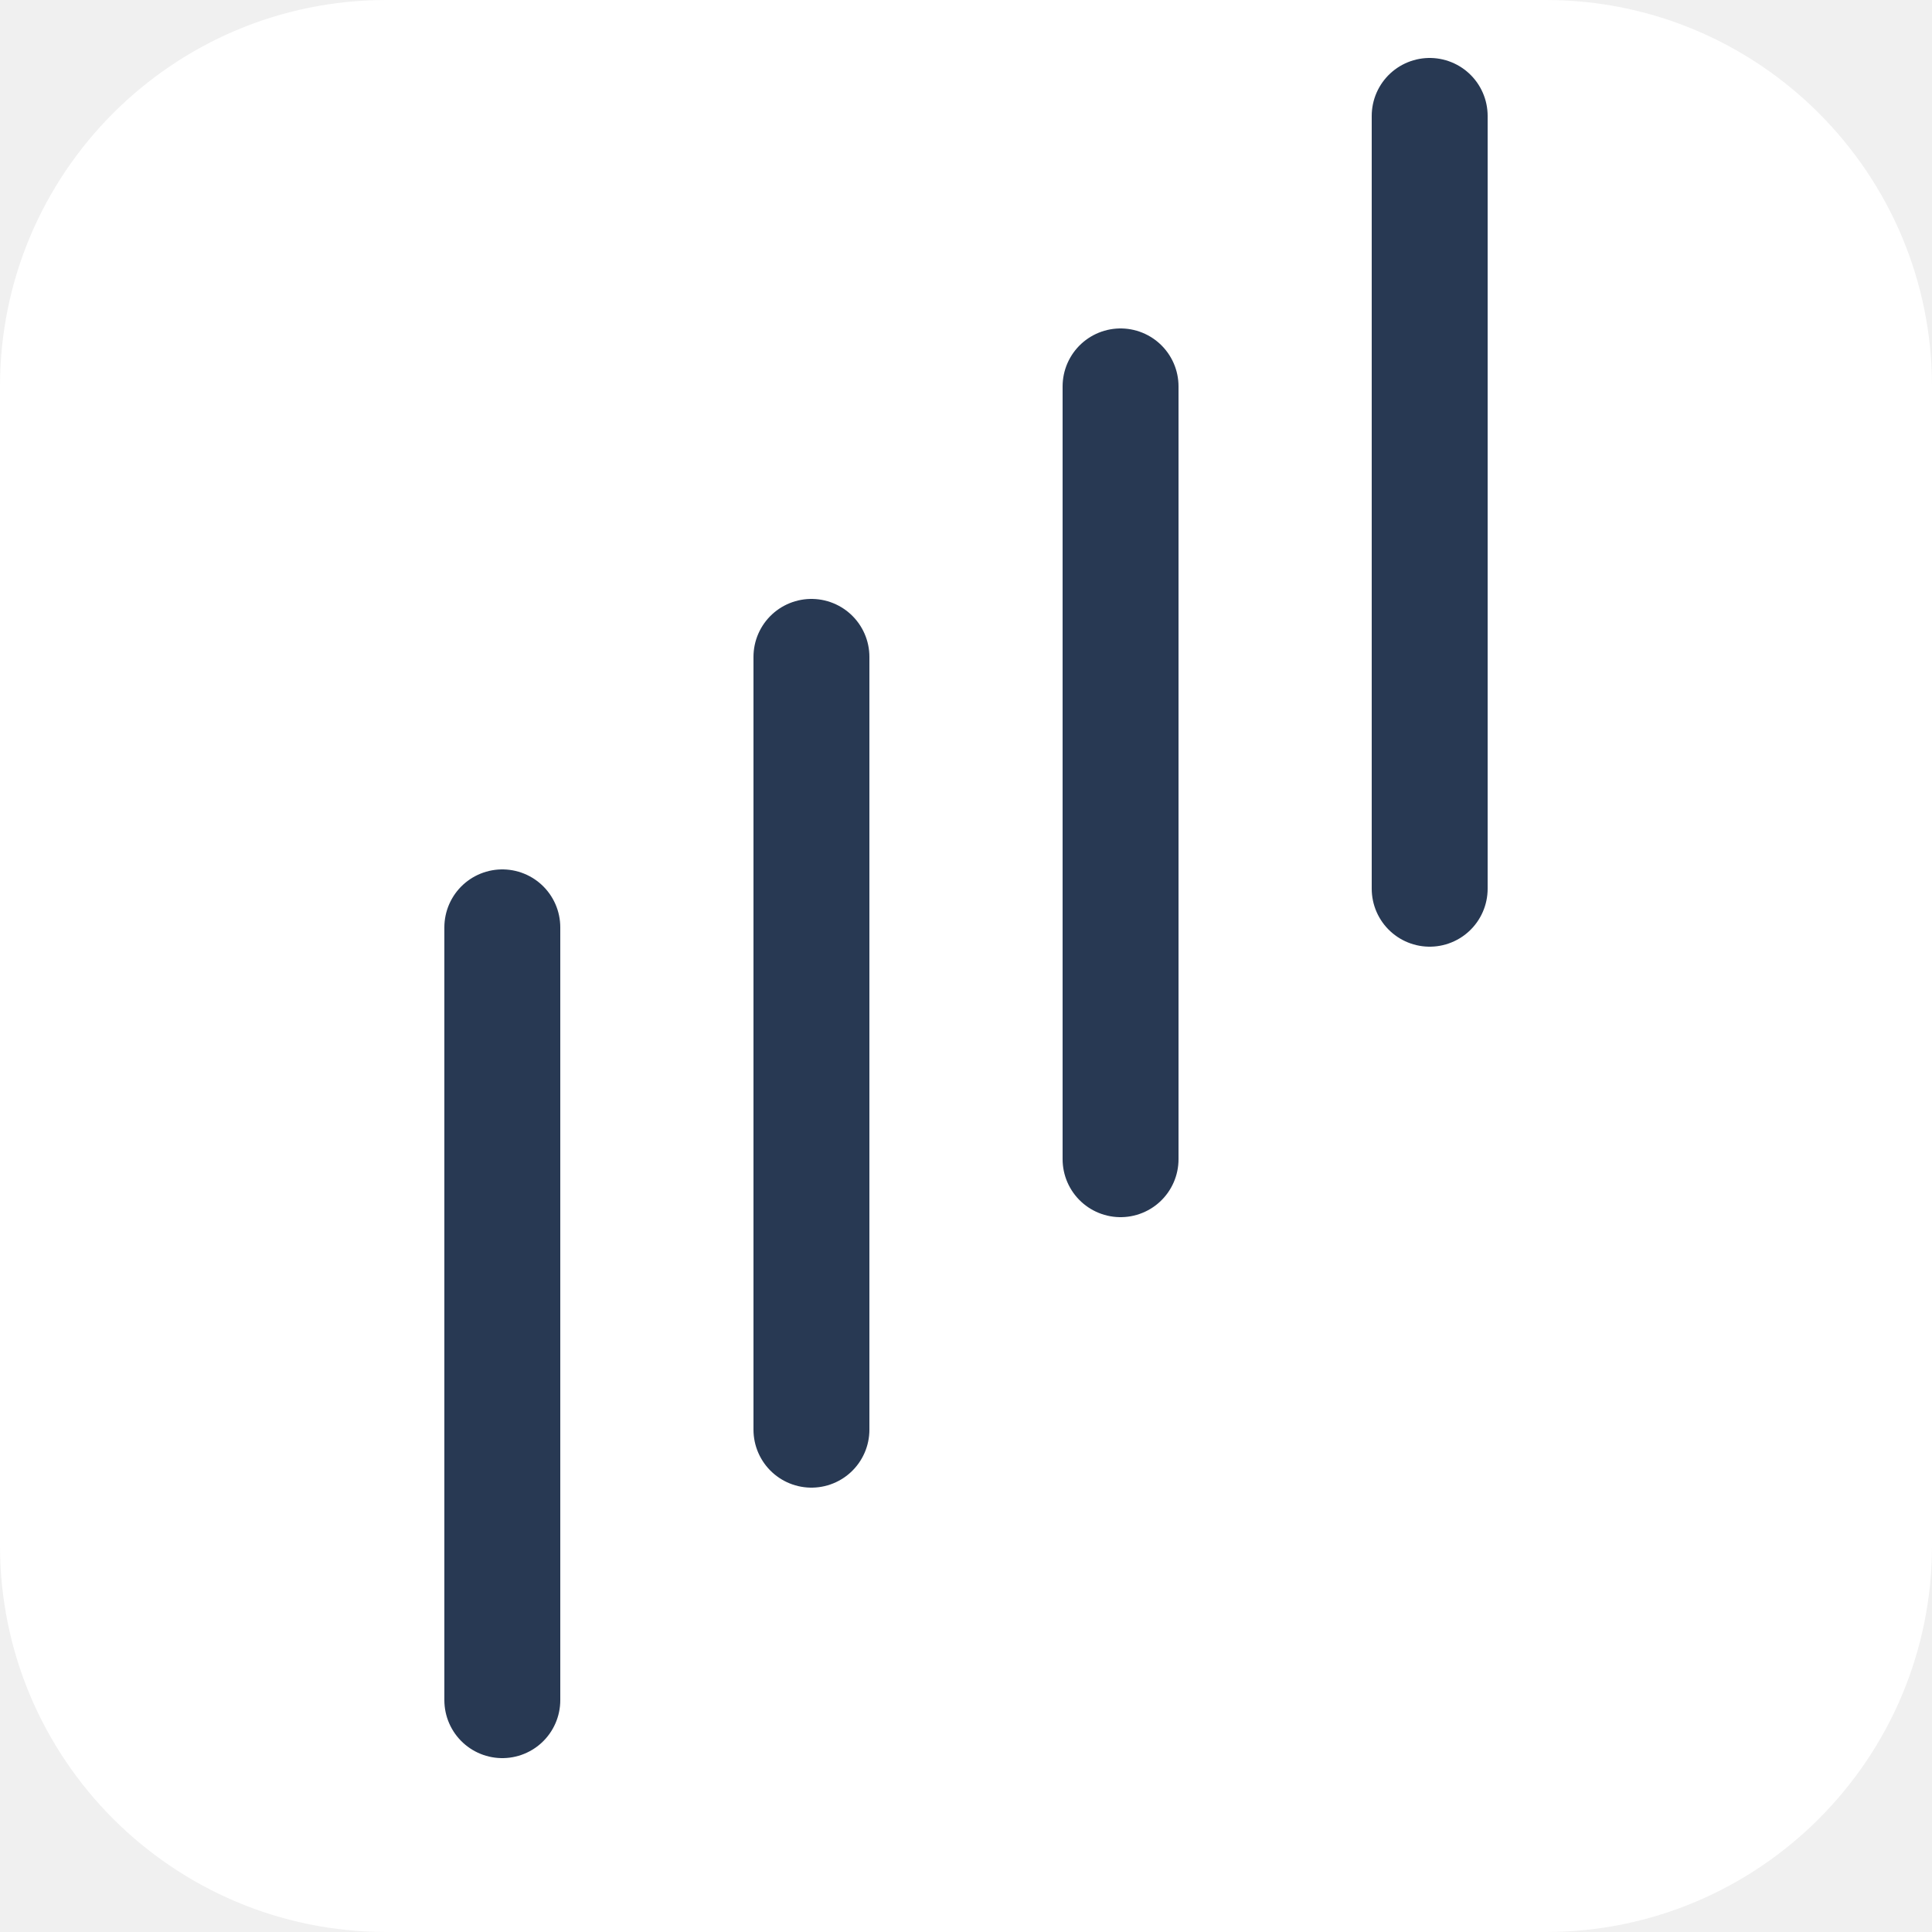
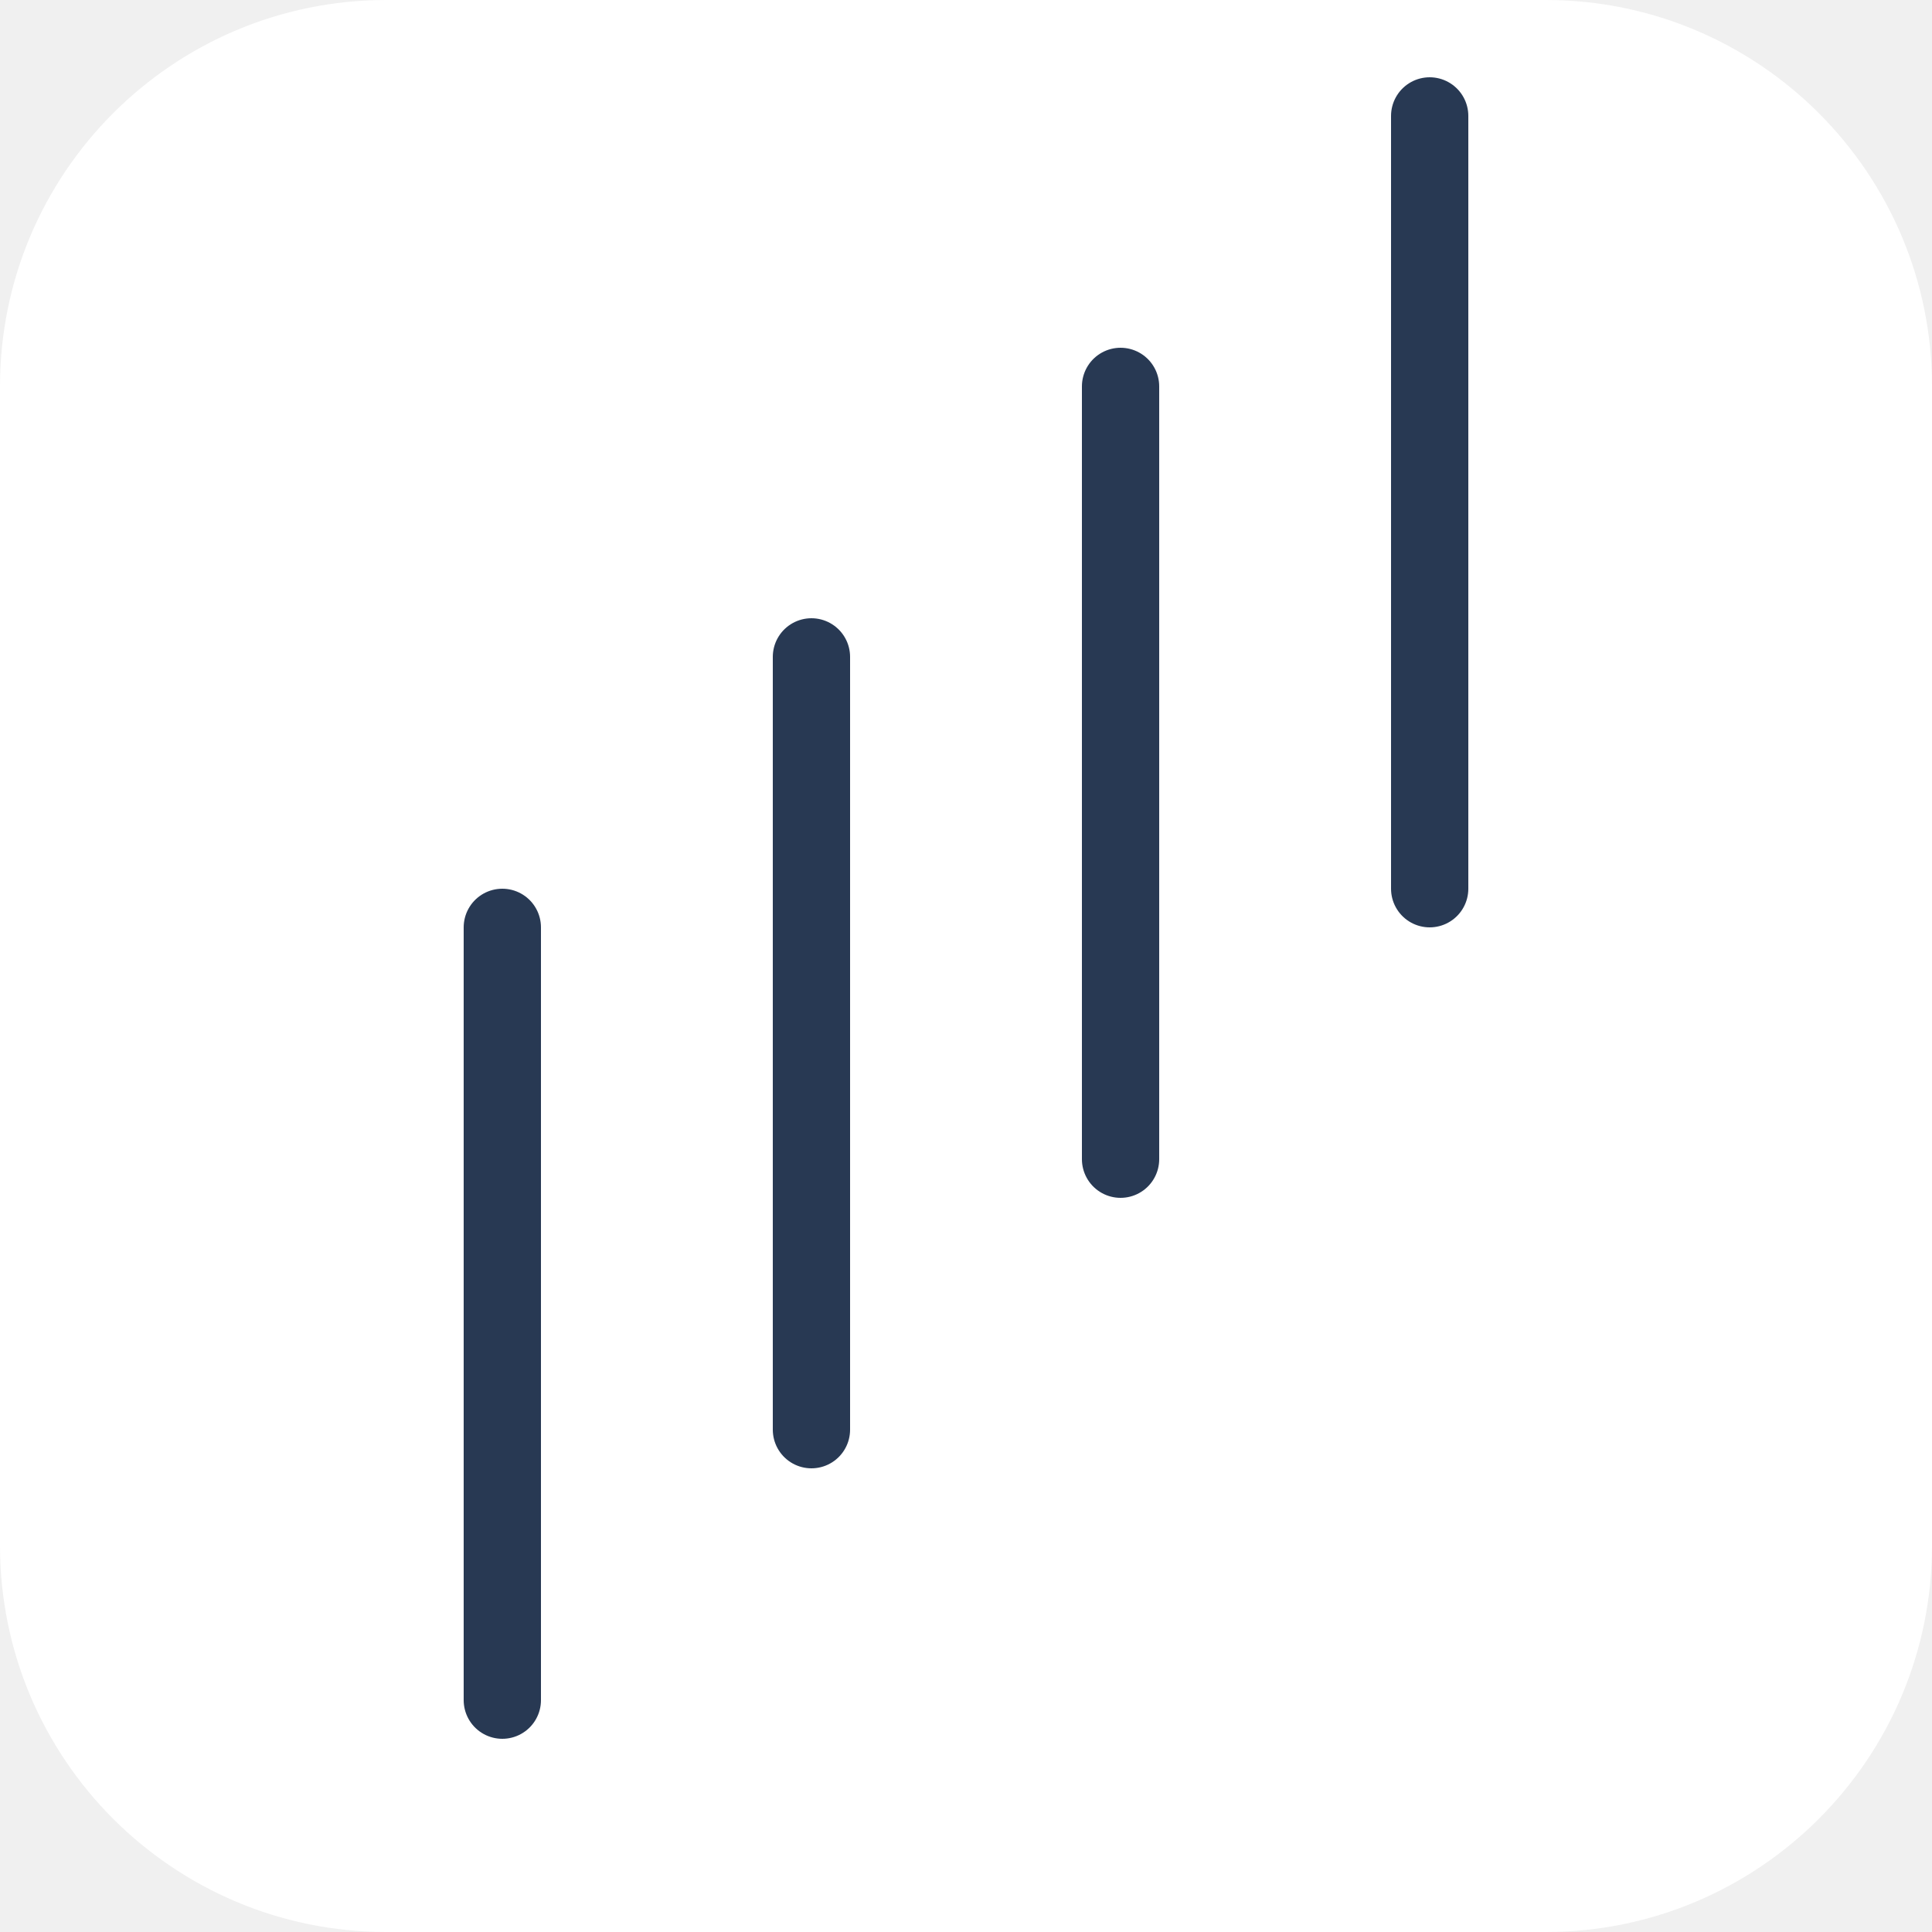
<svg xmlns="http://www.w3.org/2000/svg" viewBox="0 0 100 100">
  <rect width="100" height="100" rx="20" fill="#ffffff" />
-   <g stroke="#283953" stroke-width="6" stroke-linecap="round" fill="none">
+   <g stroke="#283953" stroke-width="4" stroke-linecap="round" fill="none">
    <line x1="26" y1="88" x2="26" y2="48" />
    <line x1="42" y1="74" x2="42" y2="34" />
    <line x1="58" y1="60" x2="58" y2="20" />
    <line x1="74" y1="46" x2="74" y2="6" />
  </g>
</svg>
